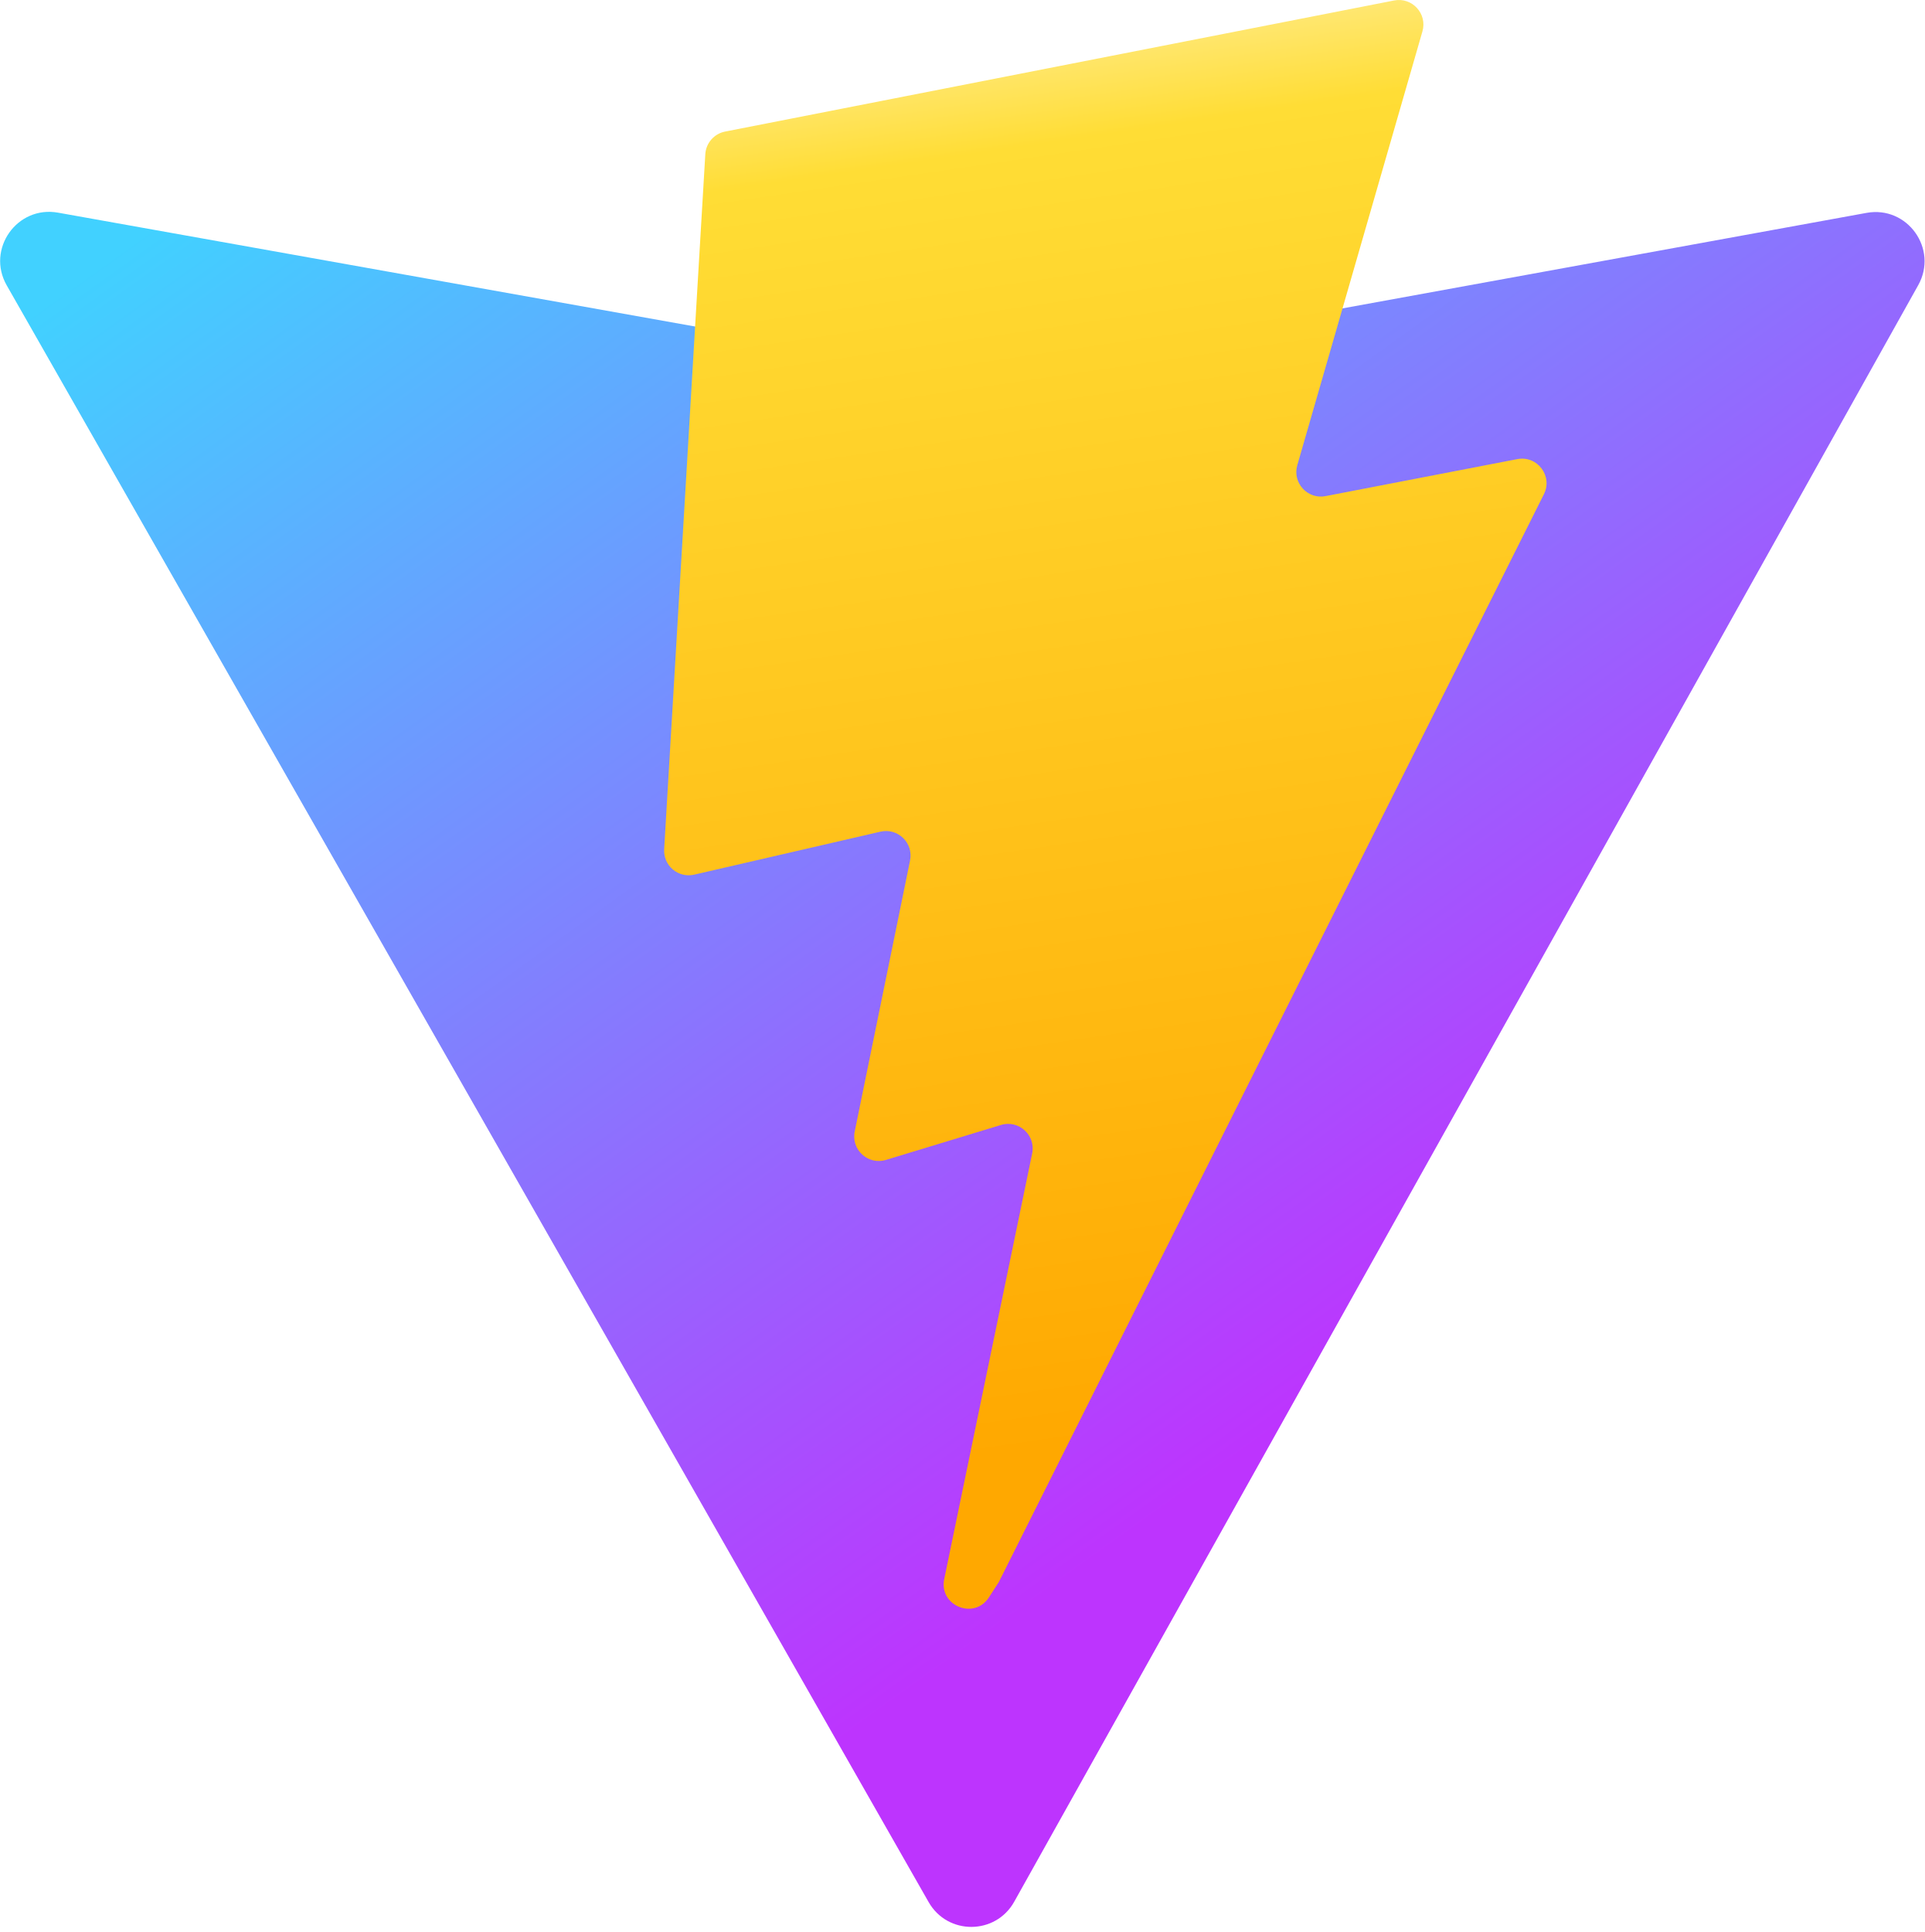
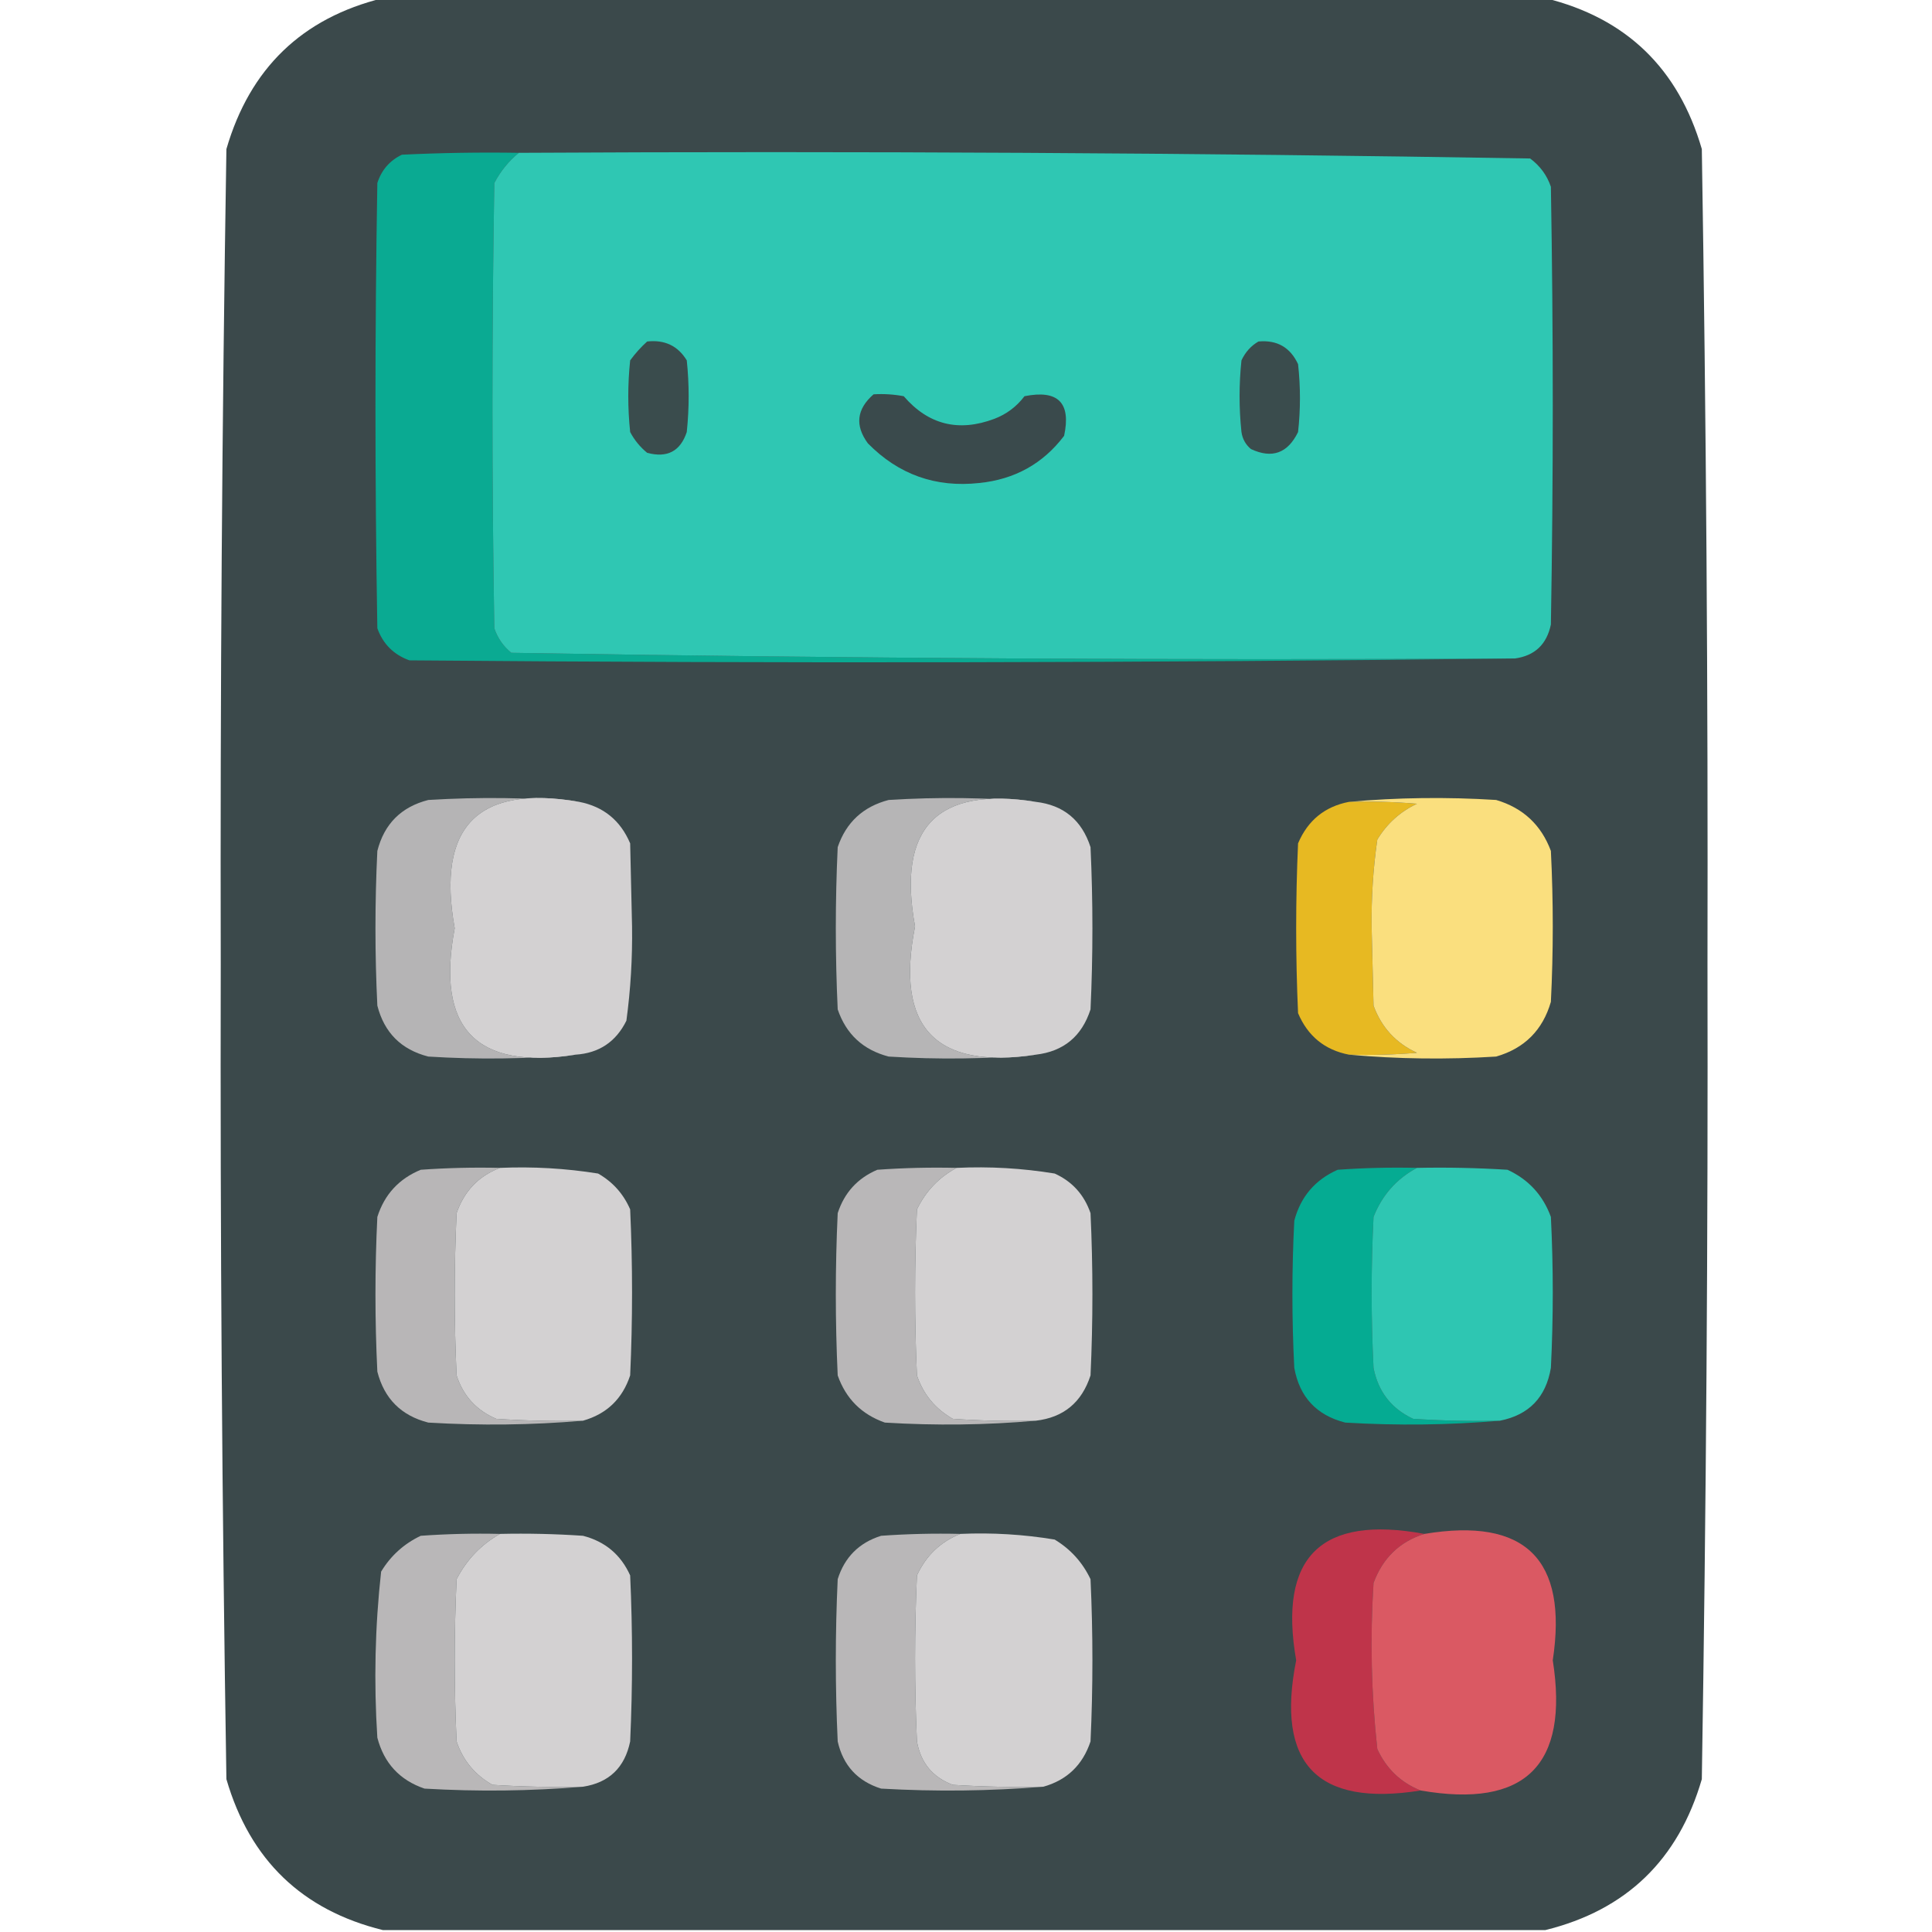
- <svg xmlns="http://www.w3.org/2000/svg" aria-hidden="true" role="img" class="iconify iconify--logos" width="31.88" height="32" preserveAspectRatio="xMidYMid meet" viewBox="0 0 256 257">
-   <defs>
-     <linearGradient id="IconifyId1813088fe1fbc01fb466" x1="-.828%" x2="57.636%" y1="7.652%" y2="78.411%">
-       <stop offset="0%" stop-color="#41D1FF" />
-       <stop offset="100%" stop-color="#BD34FE" />
-     </linearGradient>
-     <linearGradient id="IconifyId1813088fe1fbc01fb467" x1="43.376%" x2="50.316%" y1="2.242%" y2="89.03%">
-       <stop offset="0%" stop-color="#FFEA83" />
-       <stop offset="8.333%" stop-color="#FFDD35" />
-       <stop offset="100%" stop-color="#FFA800" />
-     </linearGradient>
-   </defs>
-   <path fill="url(#IconifyId1813088fe1fbc01fb466)" d="M255.153 37.938L134.897 252.976c-2.483 4.44-8.862 4.466-11.382.048L.875 37.958c-2.746-4.814 1.371-10.646 6.827-9.67l120.385 21.517a6.537 6.537 0 0 0 2.322-.004l117.867-21.483c5.438-.991 9.574 4.796 6.877 9.62Z" />
-   <path fill="url(#IconifyId1813088fe1fbc01fb467)" d="M185.432.063L96.44 17.501a3.268 3.268 0 0 0-2.634 3.014l-5.474 92.456a3.268 3.268 0 0 0 3.997 3.378l24.777-5.718c2.318-.535 4.413 1.507 3.936 3.838l-7.361 36.047c-.495 2.426 1.782 4.5 4.151 3.78l15.304-4.649c2.372-.72 4.652 1.36 4.15 3.788l-11.698 56.621c-.732 3.542 3.979 5.473 5.943 2.437l1.313-2.028l72.516-144.72c1.215-2.423-.88-5.186-3.54-4.672l-25.505 4.922c-2.396.462-4.435-1.77-3.759-4.114l16.646-57.705c.677-2.35-1.37-4.583-3.769-4.113Z" />
+ <svg xmlns="http://www.w3.org/2000/svg" version="1.1" width="512px" height="512px" style="shape-rendering:geometricPrecision; text-rendering:geometricPrecision; image-rendering:optimizeQuality; fill-rule:evenodd; clip-rule:evenodd">
+   <g>
+     <path style="opacity:0.995" fill="#3a484a" d="M 101.5,-0.5 C 204.167,-0.5 306.833,-0.5 409.5,-0.5C 430.94,4.771 444.774,18.104 451,39.5C 452.157,111.47 452.657,183.47 452.5,255.5C 452.657,327.53 452.157,399.53 451,471.5C 444.774,492.896 430.94,506.229 409.5,511.5C 306.833,511.5 204.167,511.5 101.5,511.5C 80.059,506.229 66.226,492.896 60,471.5C 58.843,399.53 58.343,327.53 58.5,255.5C 58.343,183.47 58.843,111.47 60,39.5C 66.226,18.104 80.059,4.771 101.5,-0.5 Z" />
+   </g>
+   <g>
+     <path style="opacity:1" fill="#0aaa92" d="M 137.5,40.5 C 134.819,42.688 132.652,45.354 131,48.5C 130.333,87.833 130.333,127.167 131,166.5C 131.883,169.102 133.383,171.269 135.5,173C 224.085,174.495 312.752,174.995 401.5,174.5C 304.001,175.666 206.334,175.832 108.5,175C 104.333,173.5 101.5,170.667 100,166.5C 99.333,127.167 99.333,87.833 100,48.5C 101.105,45.063 103.272,42.563 106.5,41C 116.828,40.5 127.161,40.334 137.5,40.5 Z" />
+   </g>
+   <g>
+     <path style="opacity:1" fill="#2fc7b3" d="M 137.5,40.5 C 226.891,40.008 316.224,40.508 405.5,42C 408.135,43.961 409.969,46.461 411,49.5C 411.667,88.167 411.667,126.833 411,165.5C 409.904,170.765 406.737,173.765 401.5,174.5C 312.752,174.995 224.085,174.495 135.5,173C 133.383,171.269 131.883,169.102 131,166.5C 130.333,127.167 130.333,87.833 131,48.5C 132.652,45.354 134.819,42.688 137.5,40.5 Z" />
+   </g>
+   <g>
+     <path style="opacity:1" fill="#3a4c4d" d="M 171.5,90.5 C 176.152,89.984 179.652,91.651 182,95.5C 182.667,101.833 182.667,108.167 182,114.5C 180.305,119.599 176.805,121.432 171.5,120C 169.622,118.457 168.122,116.624 167,114.5C 166.333,108.167 166.333,101.833 167,95.5C 168.366,93.638 169.866,91.972 171.5,90.5 Z" />
+   </g>
+   <g>
+     <path style="opacity:1" fill="#3a4c4d" d="M 333.5,90.5 C 338.421,90.043 341.921,92.043 344,96.5C 344.667,102.5 344.667,108.5 344,114.5C 341.265,120.122 337.099,121.622 331.5,119C 330.107,117.829 329.273,116.329 329,114.5C 328.333,108.167 328.333,101.833 329,95.5C 330.025,93.313 331.525,91.646 333.5,90.5 Z" />
+   </g>
+   <g>
+     <path style="opacity:1" fill="#3a4a4c" d="M 231.5,104.5 C 234.187,104.336 236.854,104.503 239.5,105C 246.009,112.555 254.009,114.555 263.5,111C 266.732,109.77 269.399,107.77 271.5,105C 280.388,103.221 283.888,106.721 282,115.5C 276.403,122.886 268.903,127.053 259.5,128C 247.97,129.268 238.137,125.768 230,117.5C 226.513,112.754 227.013,108.42 231.5,104.5 Z" />
+   </g>
+   <g>
+     <path style="opacity:1" fill="#b5b4b5" d="M 153.5,212.5 C 126.639,207.861 115.639,219.028 120.5,246C 115.47,272.467 126.137,283.633 152.5,279.5C 139.673,280.66 126.673,280.827 113.5,280C 106.333,278.167 101.833,273.667 100,266.5C 99.333,252.833 99.333,239.167 100,225.5C 101.833,218.333 106.333,213.833 113.5,212C 127.006,211.173 140.34,211.34 153.5,212.5 Z" />
+   </g>
+   <g>
+     <path style="opacity:1" fill="#d3d1d2" d="M 153.5,212.5 C 159.922,213.751 164.422,217.418 167,223.5C 167.167,230.833 167.333,238.167 167.5,245.5C 167.621,253.906 167.121,262.239 166,270.5C 163.229,276.106 158.729,279.106 152.5,279.5C 126.137,283.633 115.47,272.467 120.5,246C 115.639,219.028 126.639,207.861 153.5,212.5 Z" />
+   </g>
+   <g>
+     <path style="opacity:1" fill="#b6b5b6" d="M 274.5,212.5 C 248.332,208.336 237.665,219.336 242.5,245.5C 237.185,272.181 247.852,283.514 274.5,279.5C 261.673,280.66 248.673,280.827 235.5,280C 228.738,278.237 224.238,274.07 222,267.5C 221.333,253.167 221.333,238.833 222,224.5C 224.238,217.93 228.738,213.763 235.5,212C 248.673,211.173 261.673,211.34 274.5,212.5 Z" />
+   </g>
+   <g>
+     <path style="opacity:1" fill="#d3d1d2" d="M 274.5,212.5 C 281.865,213.359 286.698,217.359 289,224.5C 289.667,238.833 289.667,253.167 289,267.5C 286.698,274.641 281.865,278.641 274.5,279.5C 247.852,283.514 237.185,272.181 242.5,245.5C 237.665,219.336 248.332,208.336 274.5,212.5 Z" />
+   </g>
+   <g>
+     <path style="opacity:1" fill="#e7b922" d="M 357.5,212.5 C 363.509,212.334 369.509,212.501 375.5,213C 371.052,215.114 367.552,218.281 365,222.5C 363.883,230.26 363.383,238.093 363.5,246C 363.667,252.833 363.833,259.667 364,266.5C 366.106,272.272 369.939,276.438 375.5,279C 369.509,279.499 363.509,279.666 357.5,279.5C 351.086,278.259 346.586,274.592 344,268.5C 343.333,253.5 343.333,238.5 344,223.5C 346.586,217.408 351.086,213.741 357.5,212.5 Z" />
+   </g>
+   <g>
+     <path style="opacity:1" fill="#fadf7e" d="M 357.5,212.5 C 370.327,211.34 383.327,211.173 396.5,212C 403.598,214.099 408.432,218.599 411,225.5C 411.667,238.833 411.667,252.167 411,265.5C 408.833,273 404,277.833 396.5,280C 383.327,280.827 370.327,280.66 357.5,279.5C 363.509,279.666 369.509,279.499 375.5,279C 369.939,276.438 366.106,272.272 364,266.5C 363.833,259.667 363.667,252.833 363.5,246C 363.383,238.093 363.883,230.26 365,222.5C 367.552,218.281 371.052,215.114 375.5,213C 369.509,212.501 363.509,212.334 357.5,212.5 Z" />
+   </g>
+   <g>
+     <path style="opacity:1" fill="#b8b6b7" d="M 132.5,309.5 C 126.852,311.65 123.019,315.65 121,321.5C 120.333,335.833 120.333,350.167 121,364.5C 122.769,369.935 126.269,373.768 131.5,376C 139.159,376.5 146.826,376.666 154.5,376.5C 141.006,377.661 127.34,377.827 113.5,377C 106.333,375.167 101.833,370.667 100,363.5C 99.333,349.833 99.333,336.167 100,322.5C 101.892,316.551 105.725,312.384 111.5,310C 118.492,309.5 125.492,309.334 132.5,309.5 Z" />
+   </g>
+   <g>
+     <path style="opacity:1" fill="#d3d1d2" d="M 132.5,309.5 C 141.235,309.124 149.902,309.624 158.5,311C 162.388,313.222 165.221,316.388 167,320.5C 167.667,335.167 167.667,349.833 167,364.5C 164.947,370.72 160.78,374.72 154.5,376.5C 146.826,376.666 139.159,376.5 131.5,376C 126.269,373.768 122.769,369.935 121,364.5C 120.333,350.167 120.333,335.833 121,321.5C 123.019,315.65 126.852,311.65 132.5,309.5 Z" />
+   </g>
+   <g>
+     <path style="opacity:1" fill="#b9b7b8" d="M 253.5,309.5 C 248.857,311.979 245.357,315.645 243,320.5C 242.333,335.167 242.333,349.833 243,364.5C 244.689,369.525 247.856,373.359 252.5,376C 259.826,376.5 267.159,376.666 274.5,376.5C 261.34,377.66 248.006,377.827 234.5,377C 228.333,374.833 224.167,370.667 222,364.5C 221.333,350.167 221.333,335.833 222,321.5C 223.769,316.065 227.269,312.232 232.5,310C 239.492,309.5 246.492,309.334 253.5,309.5 Z" />
+   </g>
+   <g>
+     <path style="opacity:1" fill="#d3d1d2" d="M 253.5,309.5 C 262.25,309.09 270.916,309.59 279.5,311C 284.147,313.106 287.314,316.606 289,321.5C 289.667,335.833 289.667,350.167 289,364.5C 286.685,371.656 281.852,375.656 274.5,376.5C 267.159,376.666 259.826,376.5 252.5,376C 247.856,373.359 244.689,369.525 243,364.5C 242.333,349.833 242.333,335.167 243,320.5C 245.357,315.645 248.857,311.979 253.5,309.5 Z" />
+   </g>
+   <g>
+     <path style="opacity:1" fill="#05ab92" d="M 375.5,309.5 C 370.106,312.397 366.273,316.73 364,322.5C 363.333,335.833 363.333,349.167 364,362.5C 365.23,368.805 368.73,373.305 374.5,376C 382.159,376.5 389.826,376.666 397.5,376.5C 384.006,377.661 370.34,377.827 356.5,377C 348.895,375.062 344.395,370.228 343,362.5C 342.333,349.5 342.333,336.5 343,323.5C 344.675,317.159 348.508,312.659 354.5,310C 361.492,309.5 368.492,309.334 375.5,309.5 Z" />
+   </g>
+   <g>
+     <path style="opacity:1" fill="#2ec6b2" d="M 375.5,309.5 C 383.507,309.334 391.507,309.5 399.5,310C 405.061,312.562 408.894,316.728 411,322.5C 411.667,335.833 411.667,349.167 411,362.5C 409.688,370.311 405.188,374.978 397.5,376.5C 389.826,376.666 382.159,376.5 374.5,376C 368.73,373.305 365.23,368.805 364,362.5C 363.333,349.167 363.333,335.833 364,322.5C 366.273,316.73 370.106,312.397 375.5,309.5 Z" />
+   </g>
+   <g>
+     <path style="opacity:1" fill="#b9b7b8" d="M 132.5,406.5 C 127.524,409.311 123.691,413.311 121,418.5C 120.333,432.833 120.333,447.167 121,461.5C 122.689,466.525 125.856,470.359 130.5,473C 138.493,473.5 146.493,473.666 154.5,473.5C 140.673,474.661 126.673,474.827 112.5,474C 105.93,471.762 101.763,467.262 100,460.5C 99.05,445.765 99.384,431.098 101,416.5C 103.552,412.281 107.052,409.114 111.5,407C 118.492,406.5 125.492,406.334 132.5,406.5 Z" />
+   </g>
+   <g>
+     <path style="opacity:1" fill="#d3d1d2" d="M 132.5,406.5 C 139.841,406.334 147.174,406.5 154.5,407C 160.365,408.511 164.532,412.011 167,417.5C 167.667,432.167 167.667,446.833 167,461.5C 165.57,468.431 161.404,472.431 154.5,473.5C 146.493,473.666 138.493,473.5 130.5,473C 125.856,470.359 122.689,466.525 121,461.5C 120.333,447.167 120.333,432.833 121,418.5C 123.691,413.311 127.524,409.311 132.5,406.5 Z" />
+   </g>
+   <g>
+     <path style="opacity:1" fill="#b9b7b8" d="M 254.5,406.5 C 249.246,408.586 245.412,412.252 243,417.5C 242.333,432.167 242.333,446.833 243,461.5C 243.996,467.159 247.162,470.993 252.5,473C 260.493,473.5 268.493,473.666 276.5,473.5C 262.339,474.661 248.006,474.827 233.5,474C 227.269,472.037 223.436,467.87 222,461.5C 221.333,447.167 221.333,432.833 222,418.5C 223.833,412.667 227.667,408.833 233.5,407C 240.492,406.5 247.492,406.334 254.5,406.5 Z" />
+   </g>
+   <g>
+     <path style="opacity:1" fill="#d3d1d2" d="M 254.5,406.5 C 262.903,406.13 271.236,406.63 279.5,408C 283.719,410.552 286.886,414.052 289,418.5C 289.667,432.833 289.667,447.167 289,461.5C 286.921,467.747 282.754,471.747 276.5,473.5C 268.493,473.666 260.493,473.5 252.5,473C 247.162,470.993 243.996,467.159 243,461.5C 242.333,446.833 242.333,432.167 243,417.5C 245.412,412.252 249.246,408.586 254.5,406.5 Z" />
+   </g>
+   <g>
+     <path style="opacity:1" fill="#bf344a" d="M 377.5,406.5 C 370.976,408.52 366.476,412.853 364,419.5C 363.068,434.222 363.401,448.888 365,463.5C 367.412,468.748 371.246,472.414 376.5,474.5C 349.046,478.878 338.046,467.378 343.5,440C 338.731,412.603 350.064,401.436 377.5,406.5 Z" />
+   </g>
+   <g>
+     <path style="opacity:1" fill="#da5963" d="M 377.5,406.5 C 404.224,402.057 415.557,413.224 411.5,440C 415.867,467.799 404.201,479.299 376.5,474.5C 371.246,472.414 367.412,468.748 365,463.5C 363.401,448.888 363.068,434.222 364,419.5C 366.476,412.853 370.976,408.52 377.5,406.5 Z" />
+   </g>
</svg>
